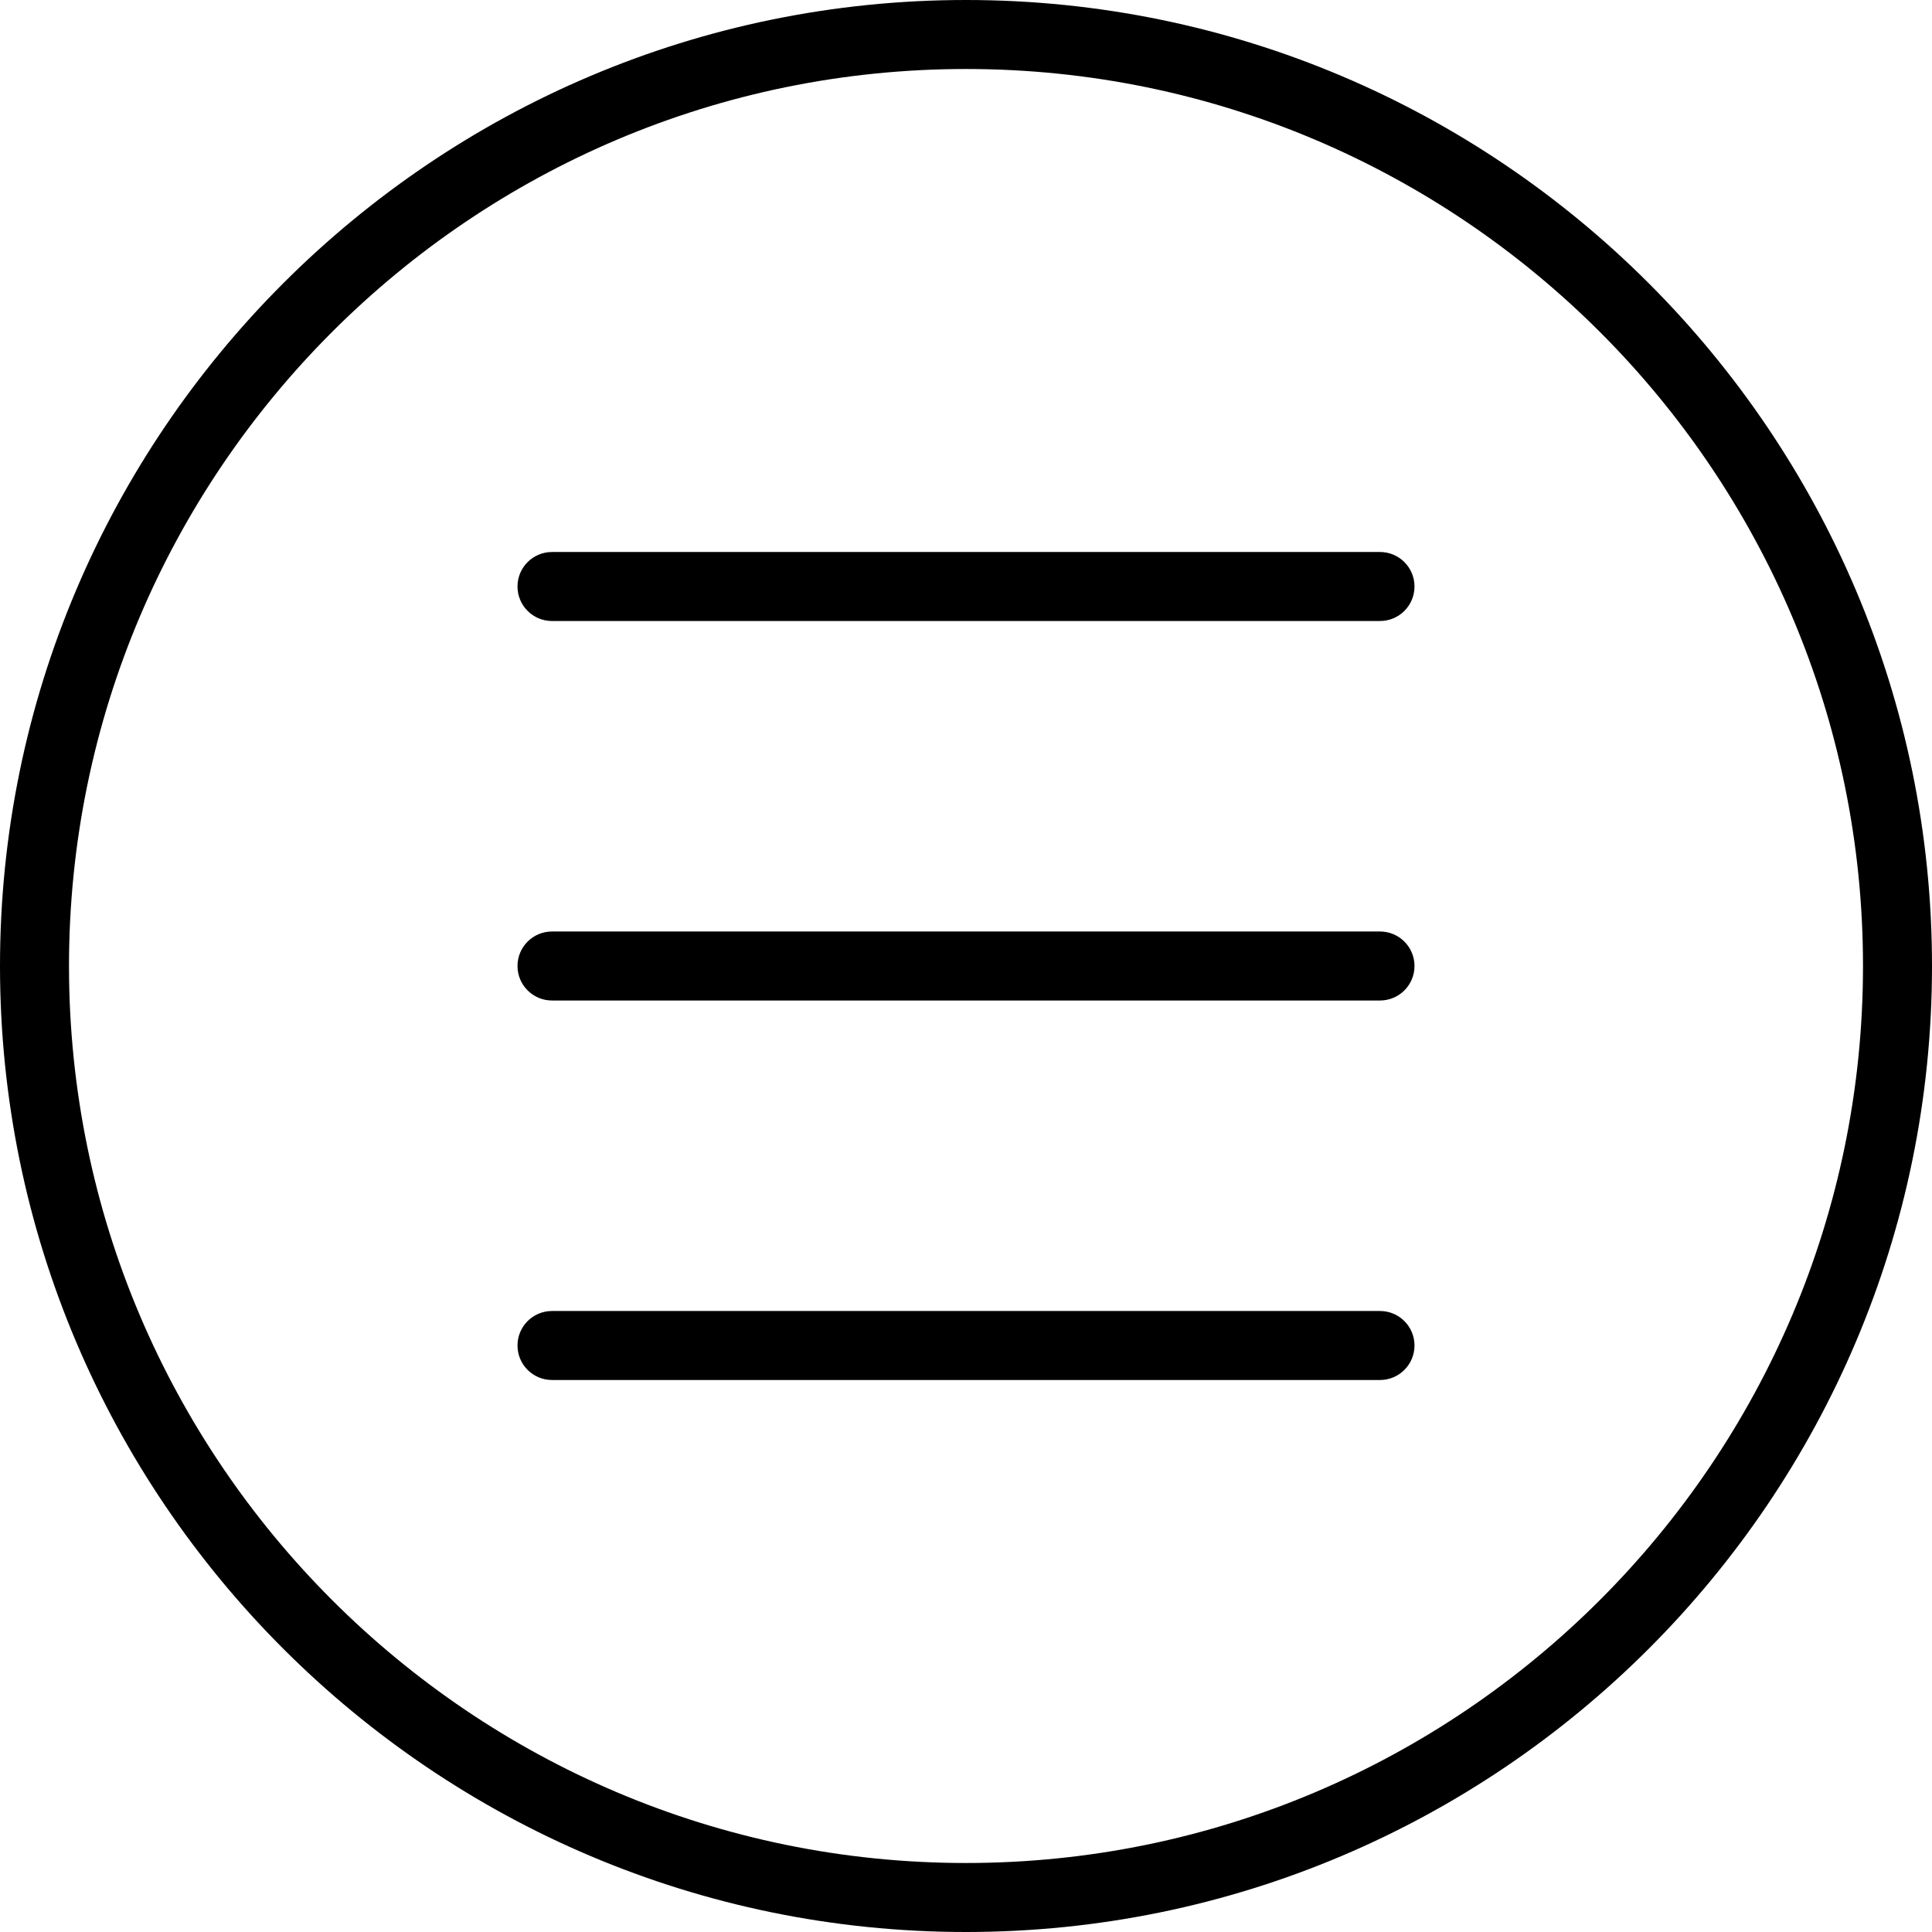
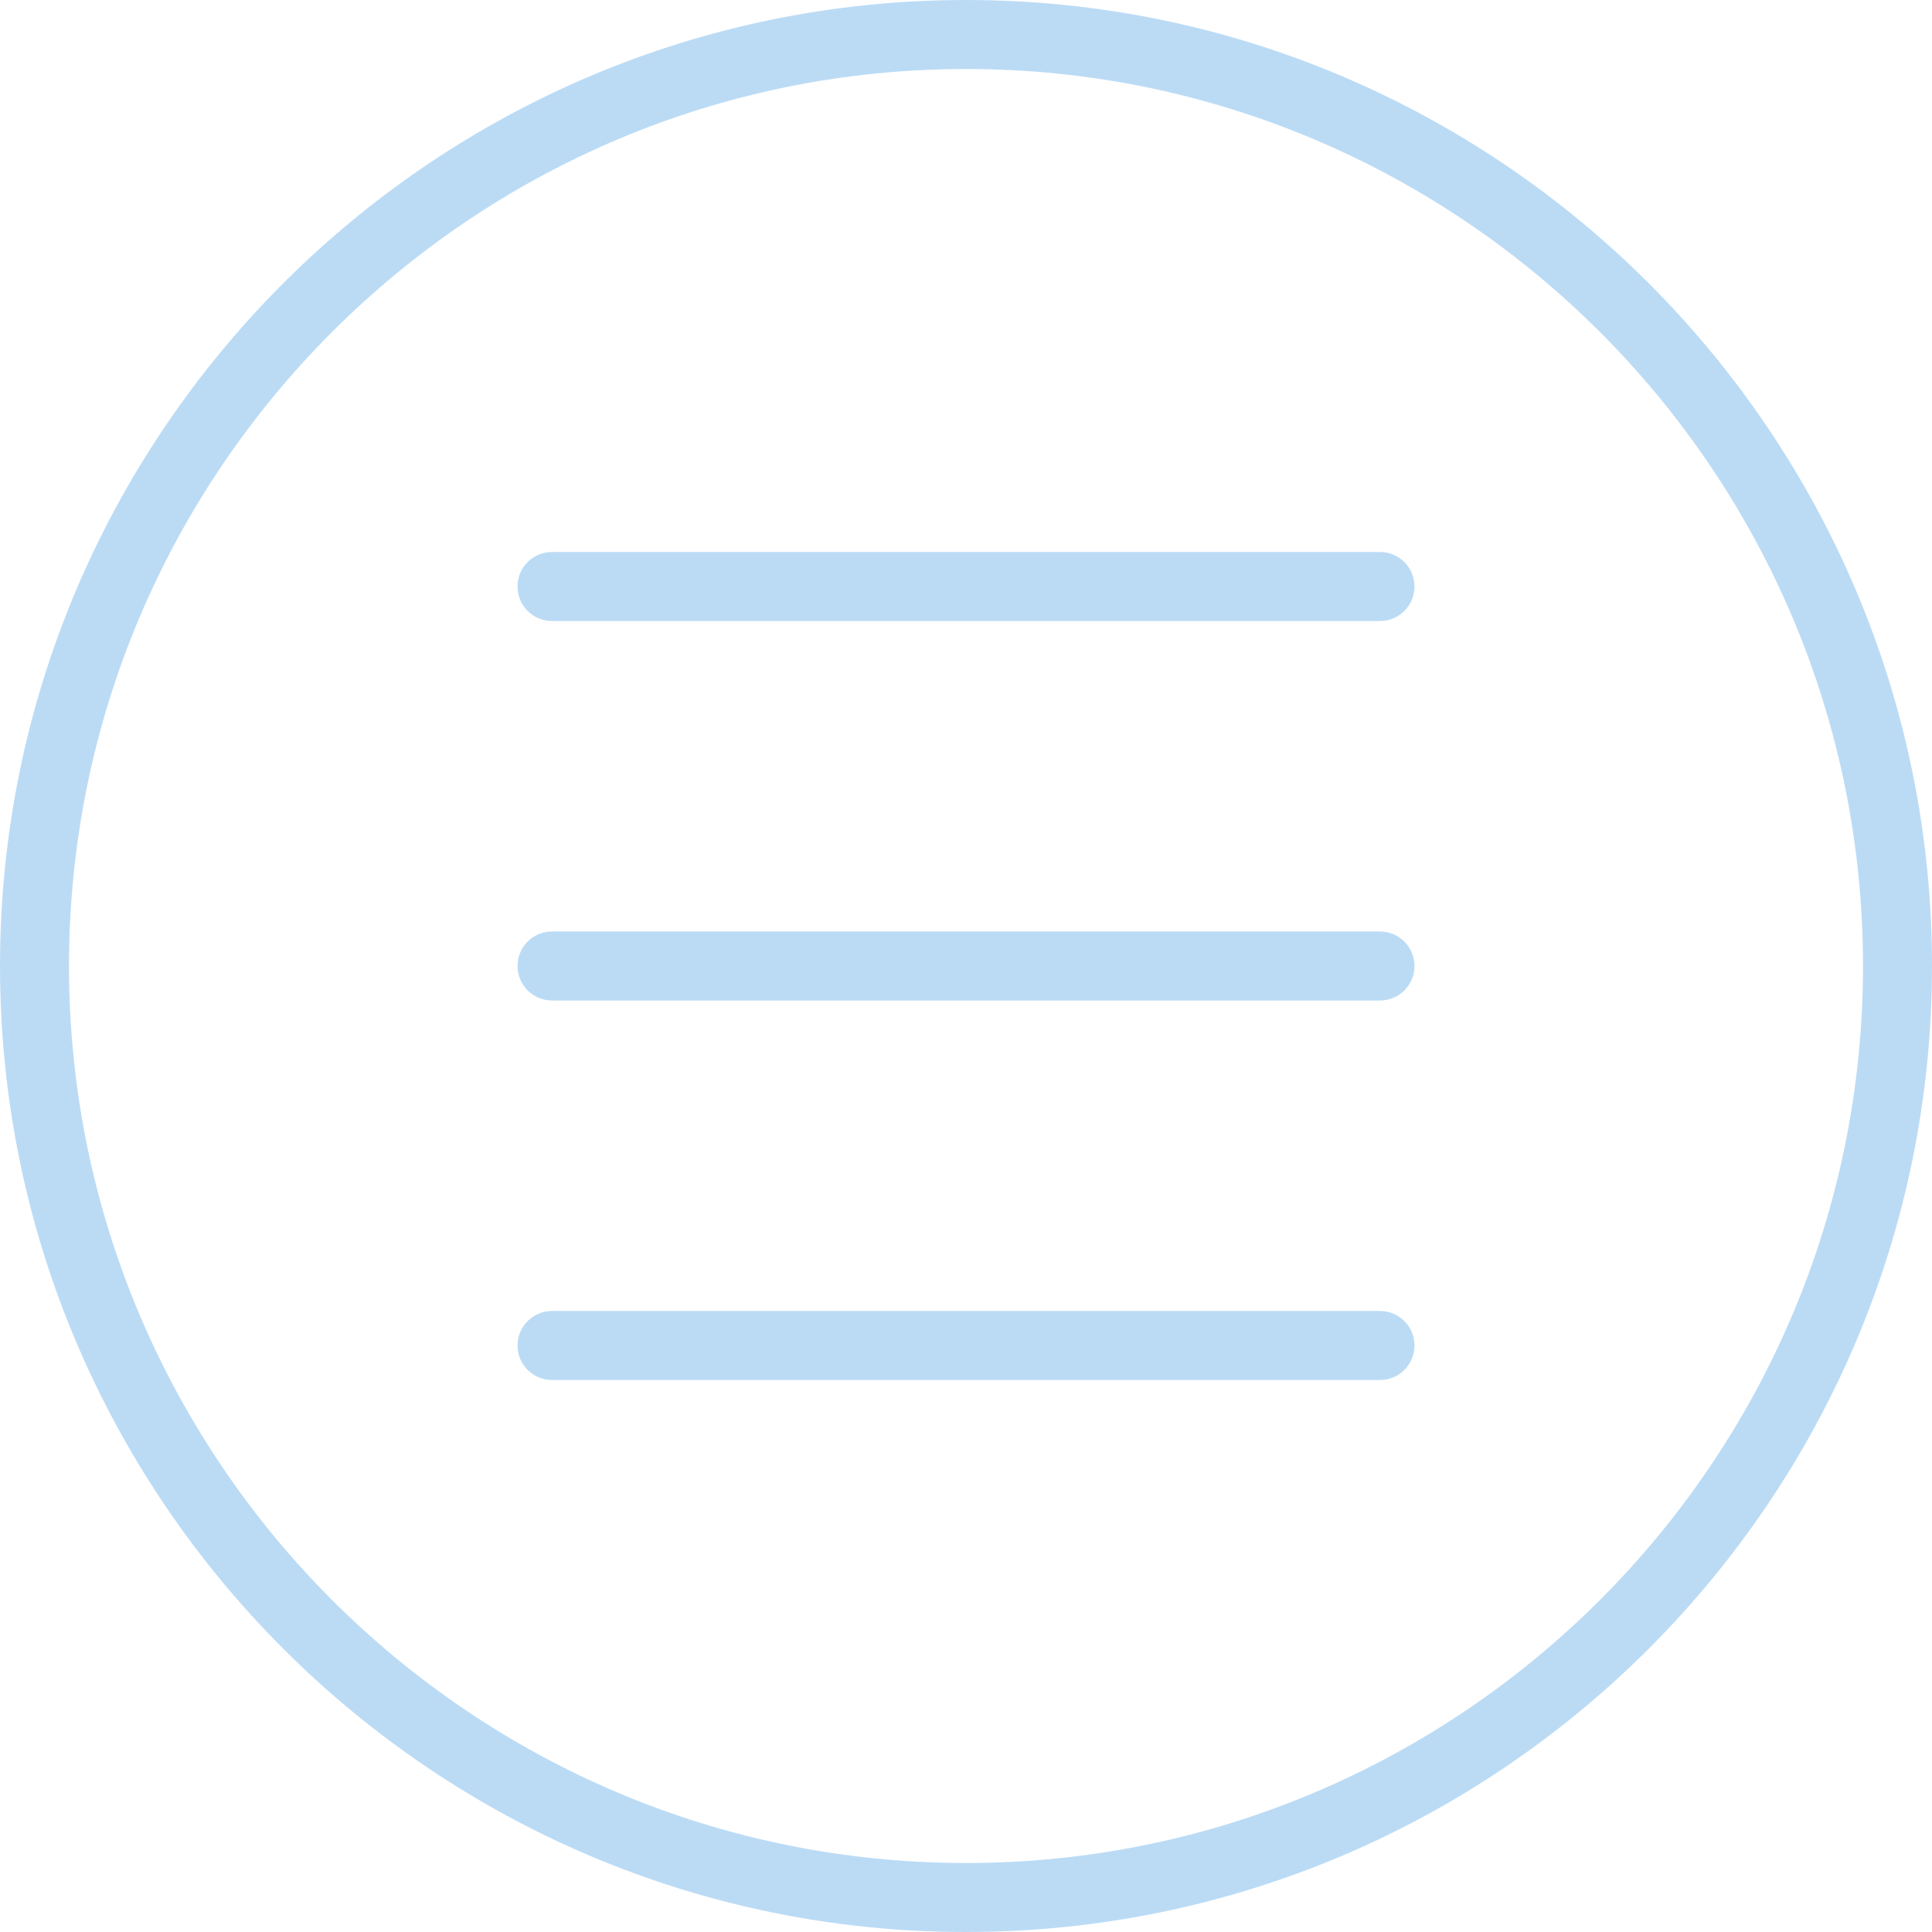
<svg xmlns="http://www.w3.org/2000/svg" version="1.1" id="Capa_1" x="0px" y="0px" viewBox="0 0 56 56" style="enable-background:new 0 0 56 56;" xml:space="preserve">
  <g>
-     <path d="M28,0C12.561,0,0,12.561,0,28s12.561,28,28,28s28-12.561,28-28S43.439,0,28,0z M28,54C13.663,54,2,42.336,2,28   S13.663,2,28,2s26,11.664,26,26S42.337,54,28,54z" />
-     <path d="M40,16H16c-0.553,0-1,0.448-1,1s0.447,1,1,1h24c0.553,0,1-0.448,1-1S40.553,16,40,16z" />
-     <path d="M40,27H16c-0.553,0-1,0.448-1,1s0.447,1,1,1h24c0.553,0,1-0.448,1-1S40.553,27,40,27z" />
-     <path d="M40,38H16c-0.553,0-1,0.448-1,1s0.447,1,1,1h24c0.553,0,1-0.448,1-1S40.553,38,40,38z" />
+     <path d="M28,0C12.561,0,0,12.561,0,28s12.561,28,28,28s28-12.561,28-28S43.439,0,28,0z M28,54C13.663,54,2,42.336,2,28   S13.663,2,28,2s26,11.664,26,26S42.337,54,28,54z" fill="#BBDBF5" />
+     <path d="M40,16H16c-0.553,0-1,0.448-1,1s0.447,1,1,1h24c0.553,0,1-0.448,1-1S40.553,16,40,16z" fill="#BBDBF5" />
+     <path d="M40,27H16c-0.553,0-1,0.448-1,1s0.447,1,1,1h24c0.553,0,1-0.448,1-1S40.553,27,40,27z" fill="#BBDBF5" />
+     <path d="M40,38H16c-0.553,0-1,0.448-1,1s0.447,1,1,1h24c0.553,0,1-0.448,1-1S40.553,38,40,38z" fill="#BBDBF5" />
  </g>
  <g>
</g>
  <g>
</g>
  <g>
</g>
  <g>
</g>
  <g>
</g>
  <g>
</g>
  <g>
</g>
  <g>
</g>
  <g>
</g>
  <g>
</g>
  <g>
</g>
  <g>
</g>
  <g>
</g>
  <g>
</g>
  <g>
</g>
</svg>
